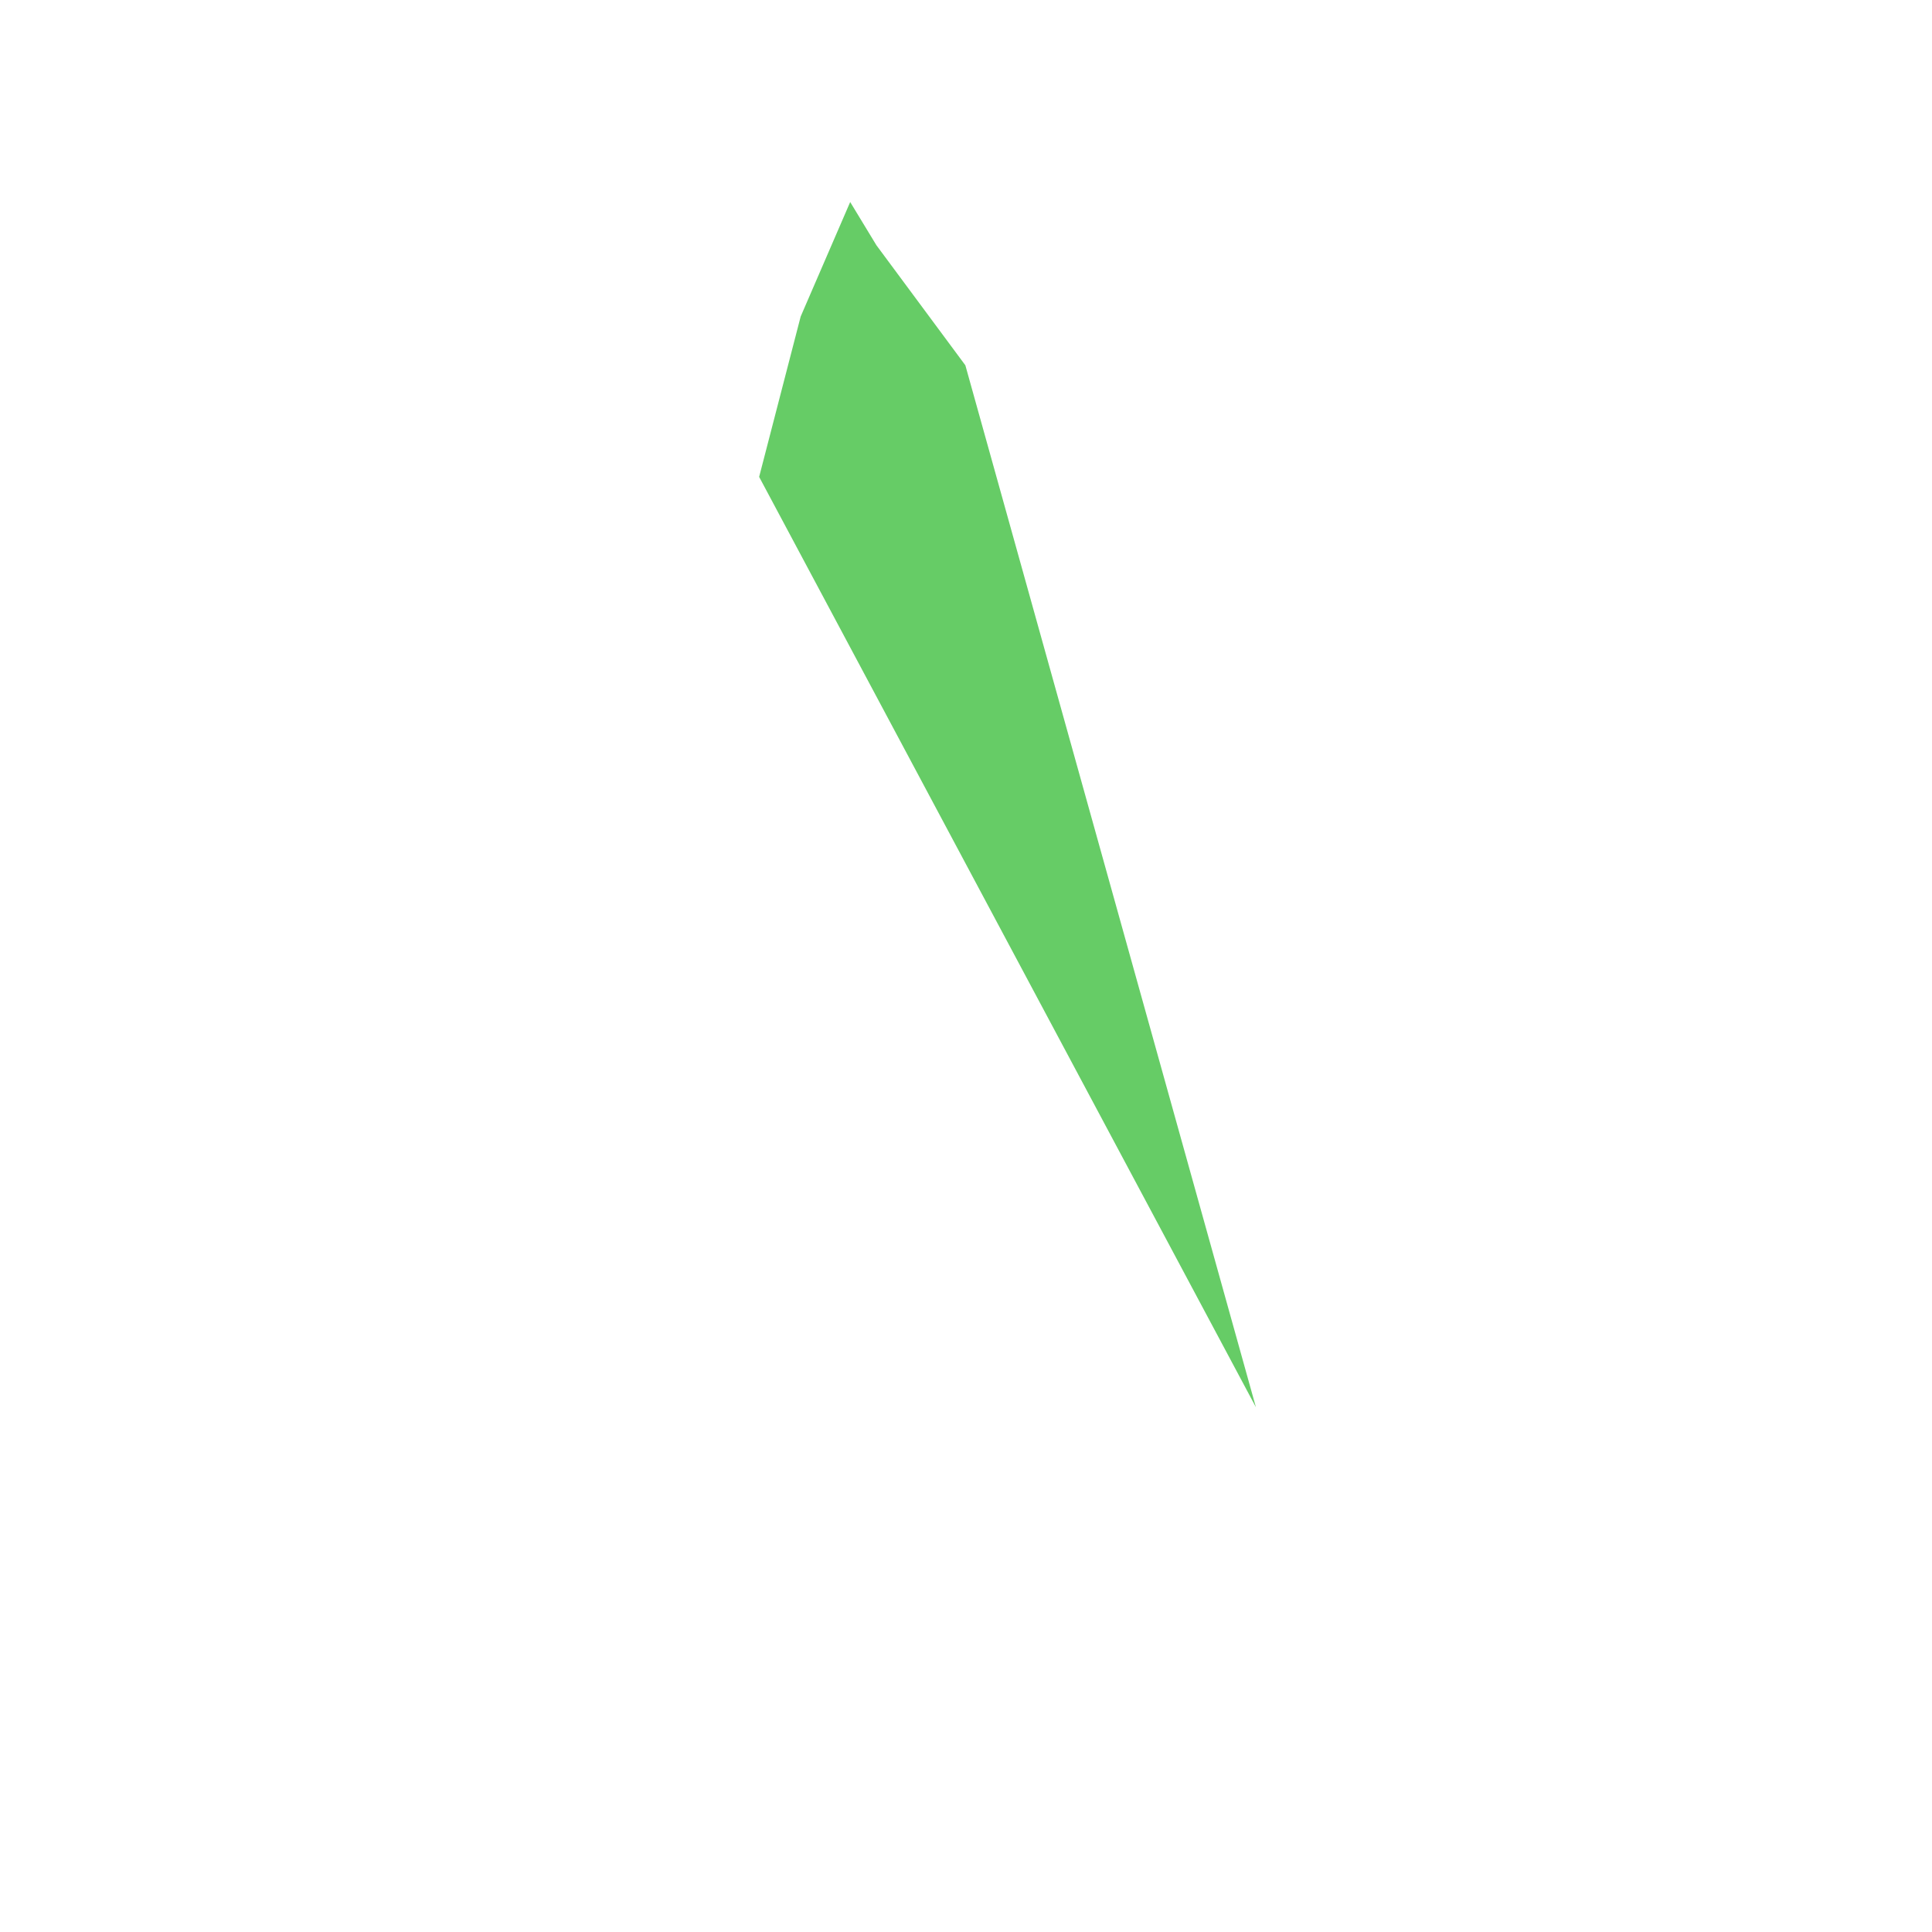
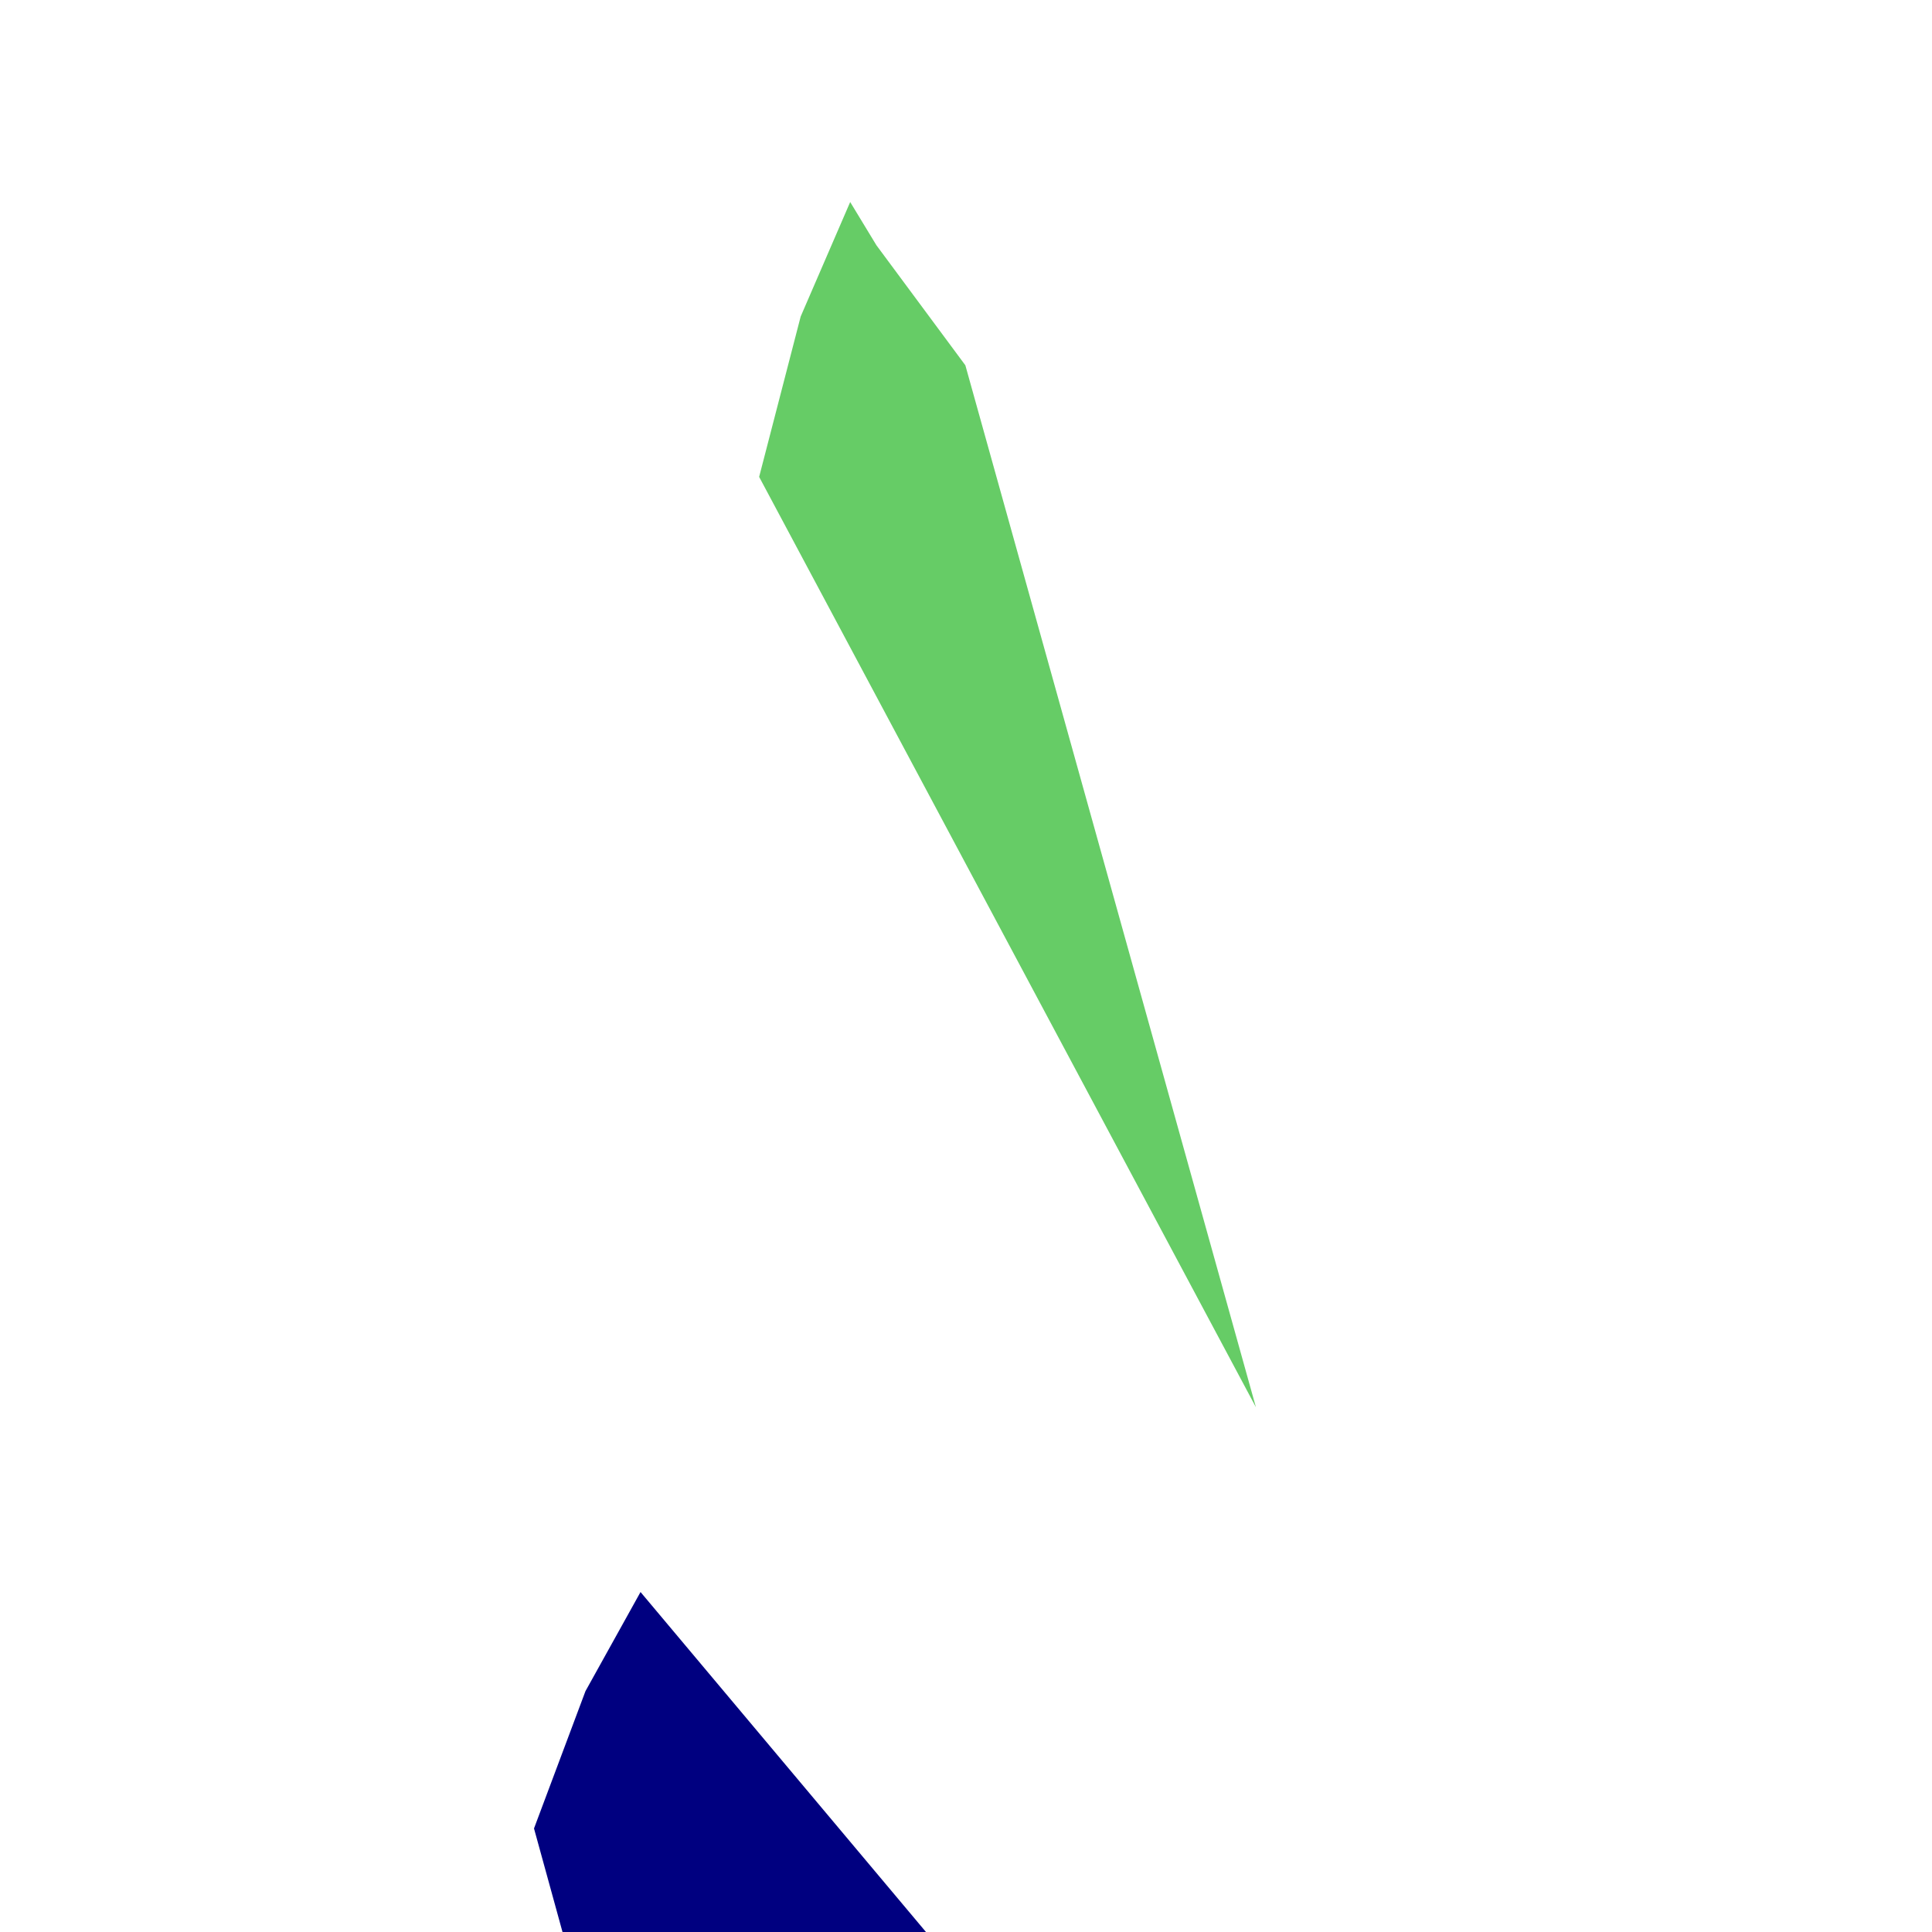
<svg xmlns="http://www.w3.org/2000/svg" width="300" height="300" viewBox="275 110 200 160">
  <g transform="rotate(90 300 180)" fill="none" fill-rule="evenodd">
    <g transform="scale(0.95)">
      <path fill="#66CC66" d="M243.067 123.146l4.708-2.857 13.083-9.693L374.4 78.933l-101.383 54.134-17.475-4.526z" />
-       <g transform="translate(180,0)">
-         <path fill="#CC66CC" d="M294.533 145.992l10.8 6 14.962 5.608 24.332-6.696 29.773-71.97z" />
+       <g transform="translate(100,0)">
+         <path fill="navy" d="M294.533 145.992l10.8 6 14.962 5.608 24.332-6.696 29.773-71.97z" />
      </g>
    </g>
  </g>
</svg>
